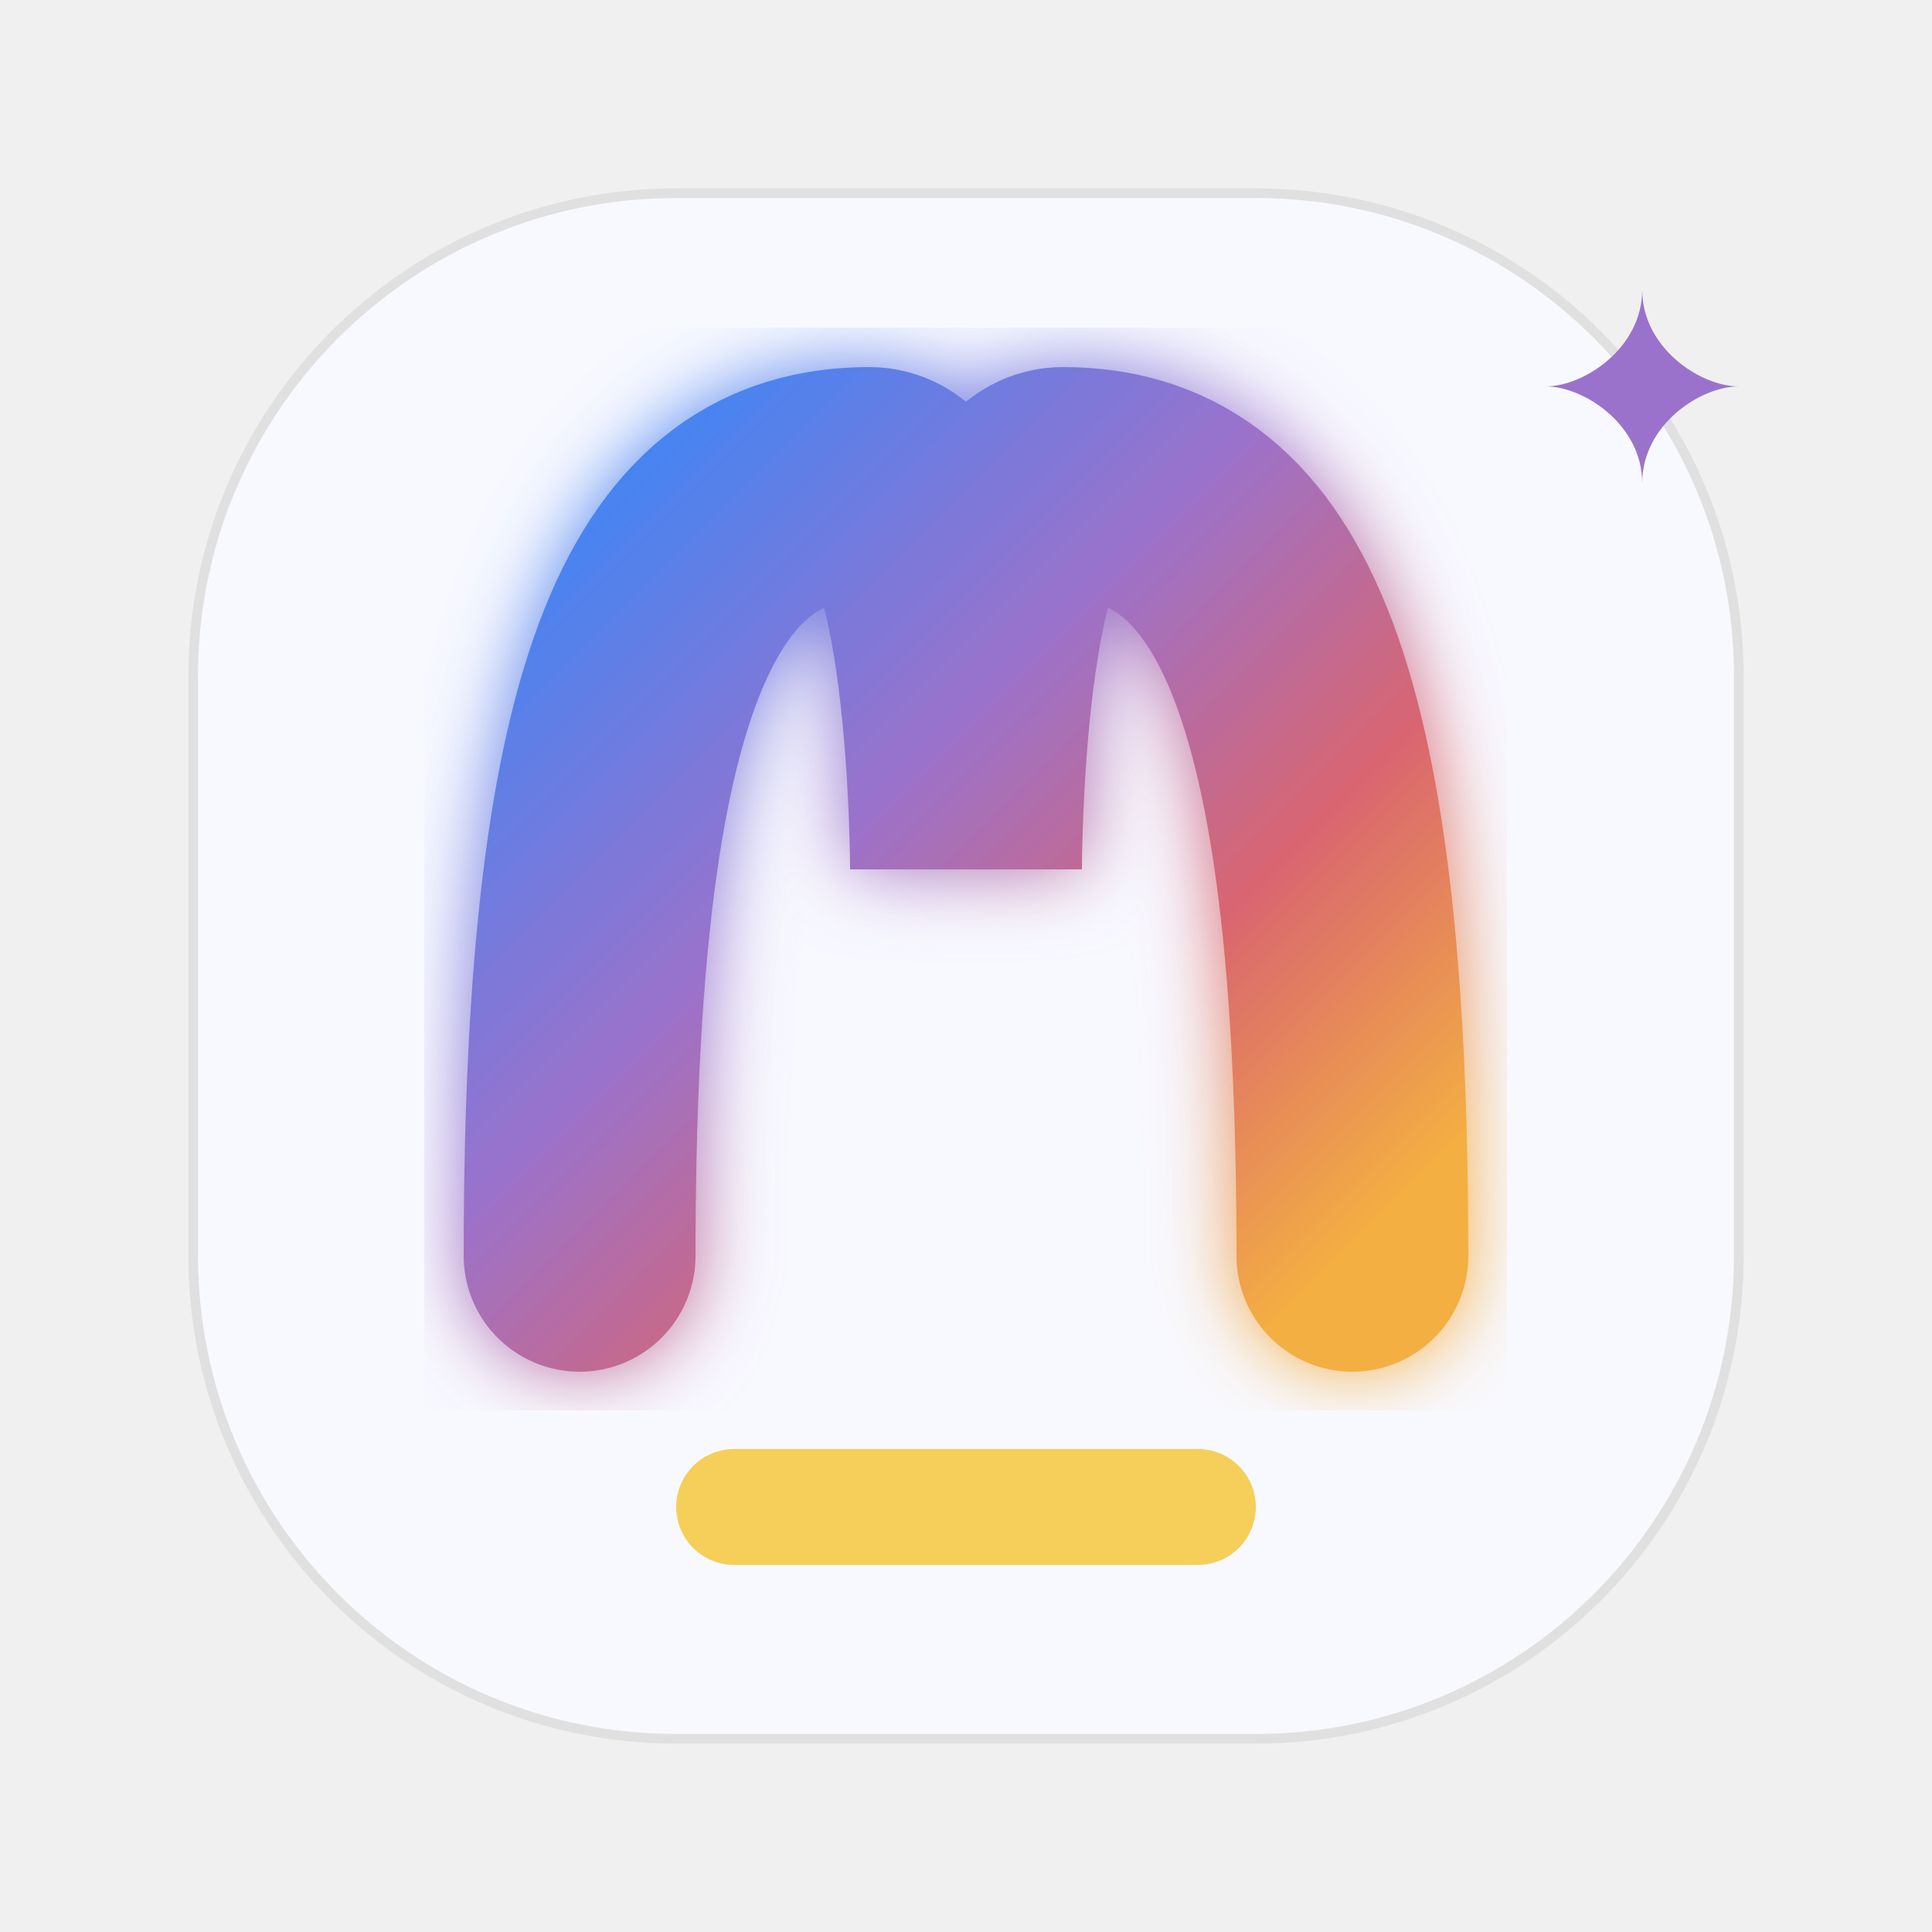
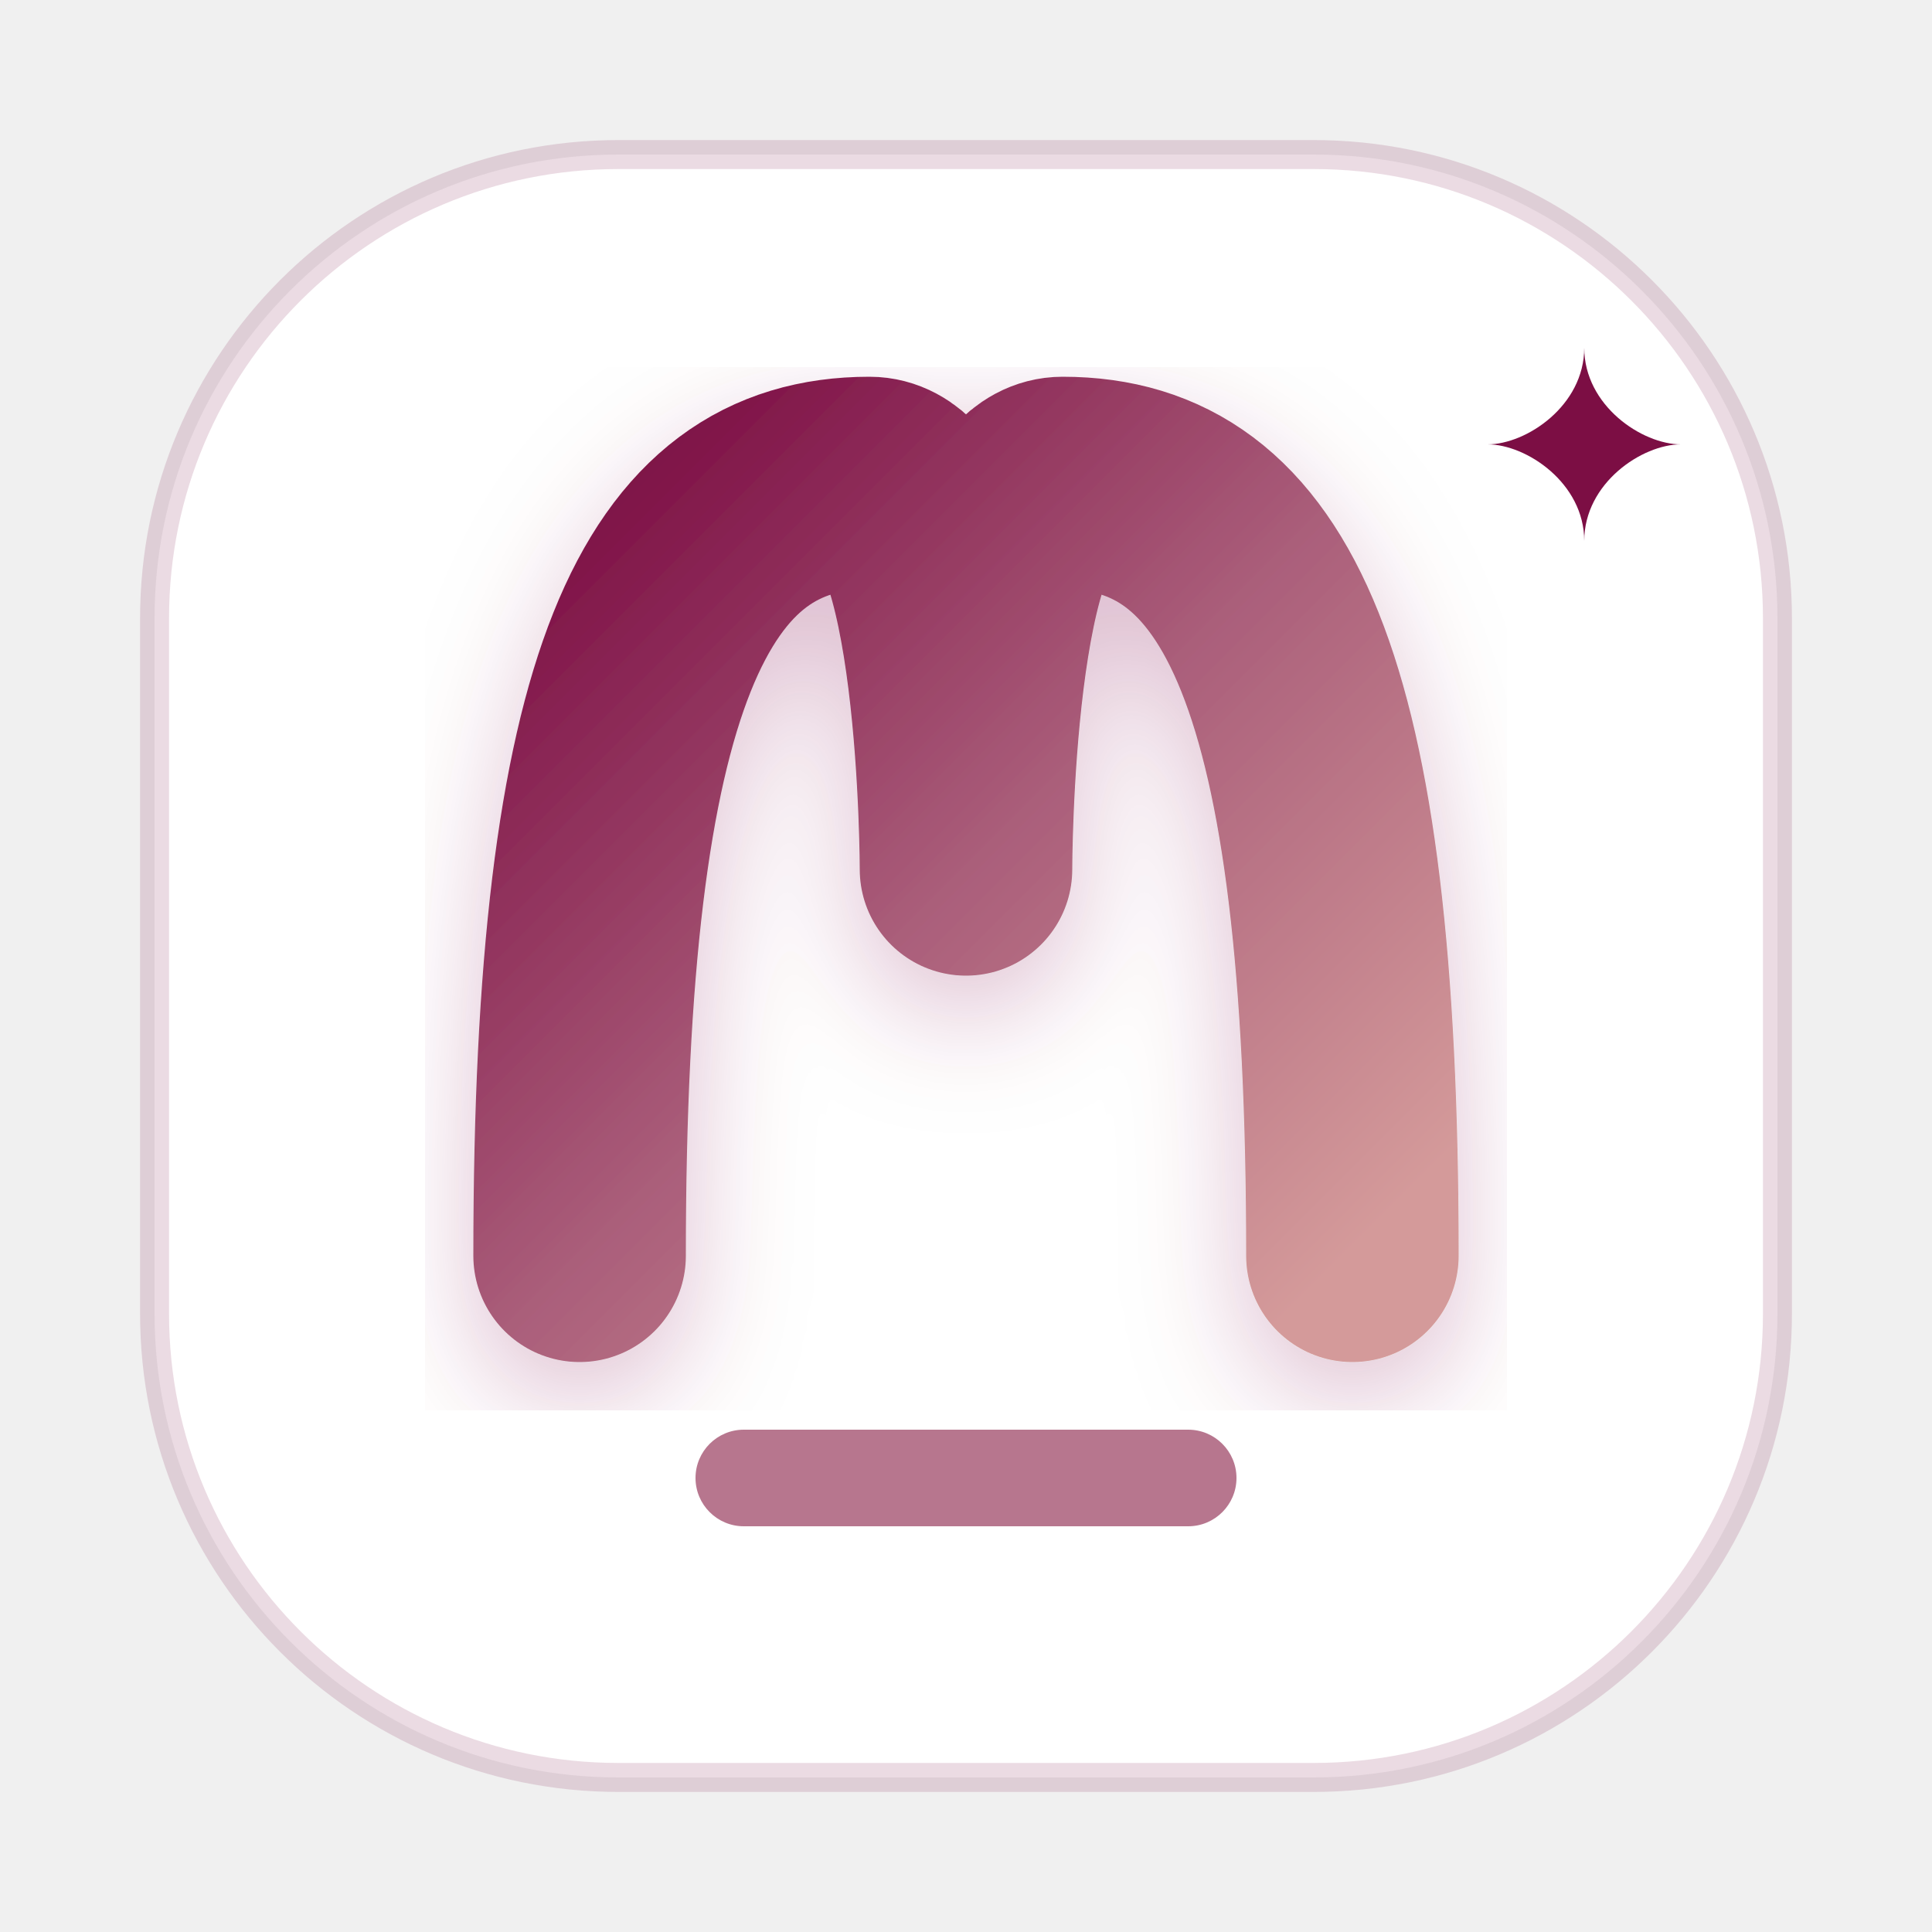
<svg xmlns="http://www.w3.org/2000/svg" width="300" height="300" viewBox="0 0 100 100">
  <defs>
-     <linearGradient id="gemini-grad" x1="0%" y1="0%" x2="100%" y2="100%">
-       <stop offset="0%" stop-color="#4285F4" />
-       <stop offset="40%" stop-color="#9b72cb" />
-       <stop offset="70%" stop-color="#d96570" />
-       <stop offset="100%" stop-color="#f4af42" />
+     <linearGradient id="mindlytic-grad" x1="0%" y1="0%" x2="100%" y2="100%">
+       <stop offset="0%" stop-color="#7C0E44" />
+       <stop offset="50%" stop-color="#AA5E7A" />
+       <stop offset="100%" stop-color="#D49A9A" />
    </linearGradient>
-     <filter id="glow" x="-20%" y="-20%" width="140%" height="140%">
-       <feGaussianBlur stdDeviation="2" result="blur" />
-       <feComposite in="SourceGraphic" in2="blur" operator="over" />
+     <filter id="soft-glow" x="-20%" y="-20%" width="140%" height="140%">
+       <feDropShadow dx="0" dy="2" stdDeviation="3" flood-color="#7C0E44" flood-opacity="0.25" />
    </filter>
  </defs>
  <style>
    @keyframes breathe {
-       0%, 100% { transform: scale(1); opacity: 0.9; }
-       50% { transform: scale(1.05); opacity: 1; }
-     }
-     @keyframes shift {
-       0% { stop-color: #4285F4; }
-       50% { stop-color: #d96570; }
-       100% { stop-color: #4285F4; }
+       0%, 100% { transform: scale(1); opacity: 0.95; }
+       50% { transform: scale(1.03); opacity: 1; }
    }
    .m-body {
-       animation: breathe 4s ease-in-out infinite;
+       animation: breathe 3.5s ease-in-out infinite;
      transform-origin: center;
    }
    .flare {
      animation: breathe 2s ease-in-out infinite alternate;
+       transform-origin: center;
    }
  </style>
-   <rect x="10" y="10" width="80" height="80" rx="25" fill="#f8f9ff" stroke="#e0e0e0" stroke-width="0.5" />
-   <path class="m-body" d="M30 65             C30 35, 35 25, 45 25             C50 25, 50 45, 50 45             C50 45, 50 25, 55 25             C65 25, 70 35, 70 65" fill="none" stroke="url(#gemini-grad)" stroke-width="12" stroke-linecap="round" filter="url(#glow)" />
-   <path class="flare" d="M85 15 C85 18 82 20 80 20 C82 20 85 22 85 25 C85 22 88 20 90 20 C88 20 85 18 85 15Z" fill="#9b72cb" />
-   <rect x="35" y="75" width="30" height="6" rx="3" fill="#F4C430" opacity="0.8" />
+   <rect x="8" y="8" width="84" height="84" rx="24" fill="#FFFFFF" stroke="rgba(124, 14, 68, 0.15)" stroke-width="1.5" />
+   <path class="m-body" d="M30 65             C30 35, 35 25, 45 25             C50 25, 50 45, 50 45             C50 45, 50 25, 55 25             C65 25, 70 35, 70 65" fill="none" stroke="url(#mindlytic-grad)" stroke-width="11" stroke-linecap="round" stroke-linejoin="round" filter="url(#soft-glow)" />
+   <path class="flare" d="M82 18 C82 21 79 23 77 23 C79 23 82 25 82 28 C82 25 85 23 87 23 C85 23 82 21 82 18Z" fill="#7C0E44" />
+   <rect x="36" y="74" width="28" height="5" rx="2.5" fill="#AA5E7A" opacity="0.85" />
</svg>
